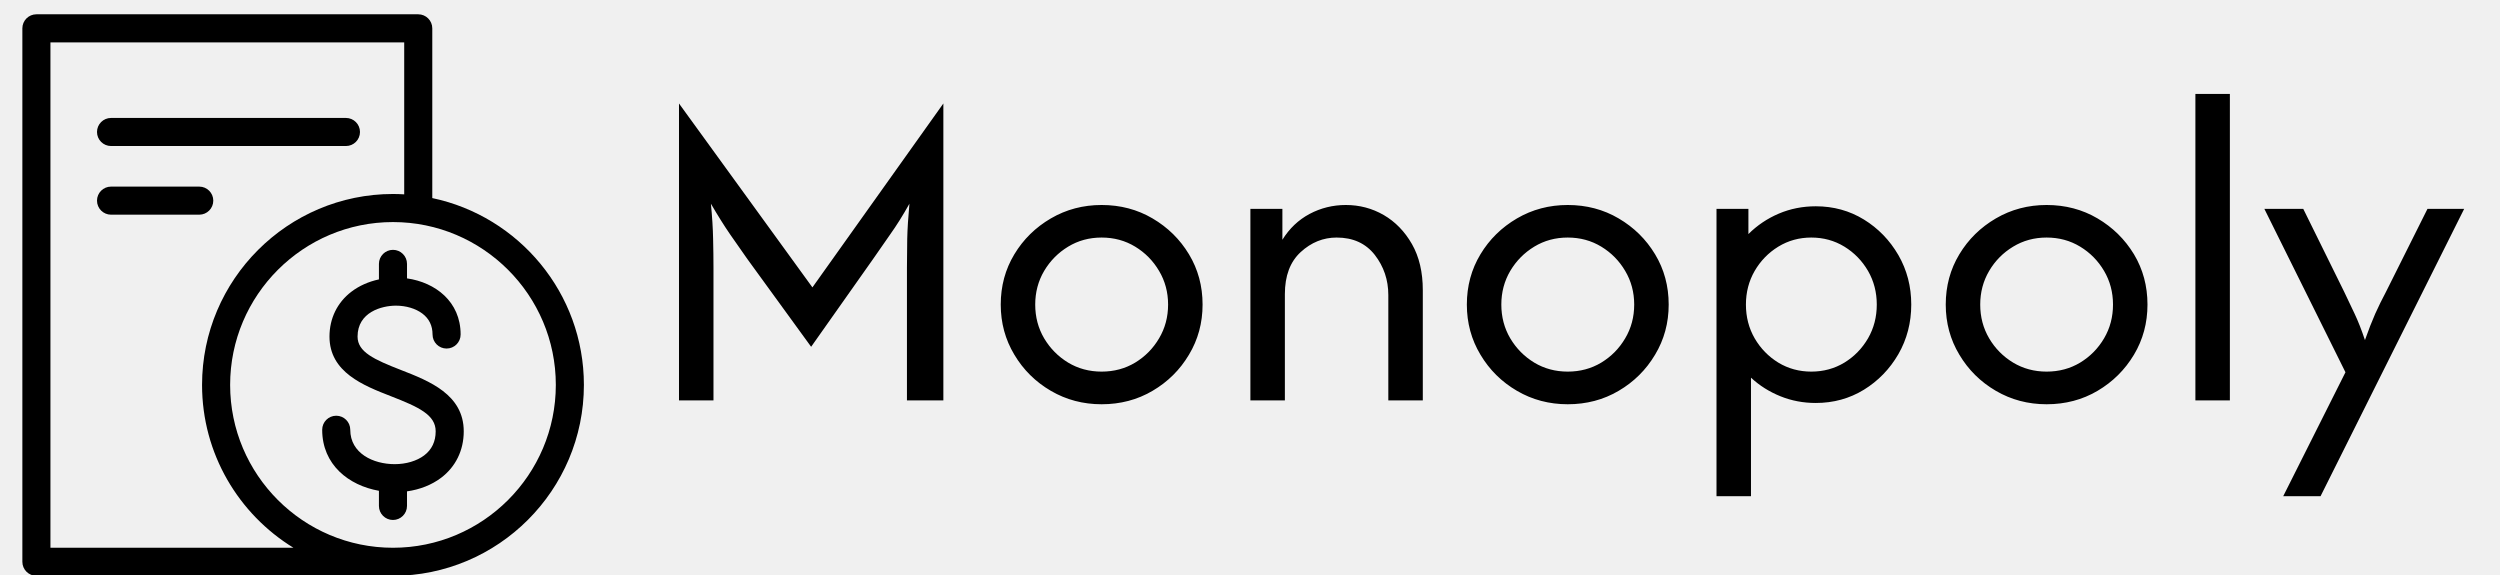
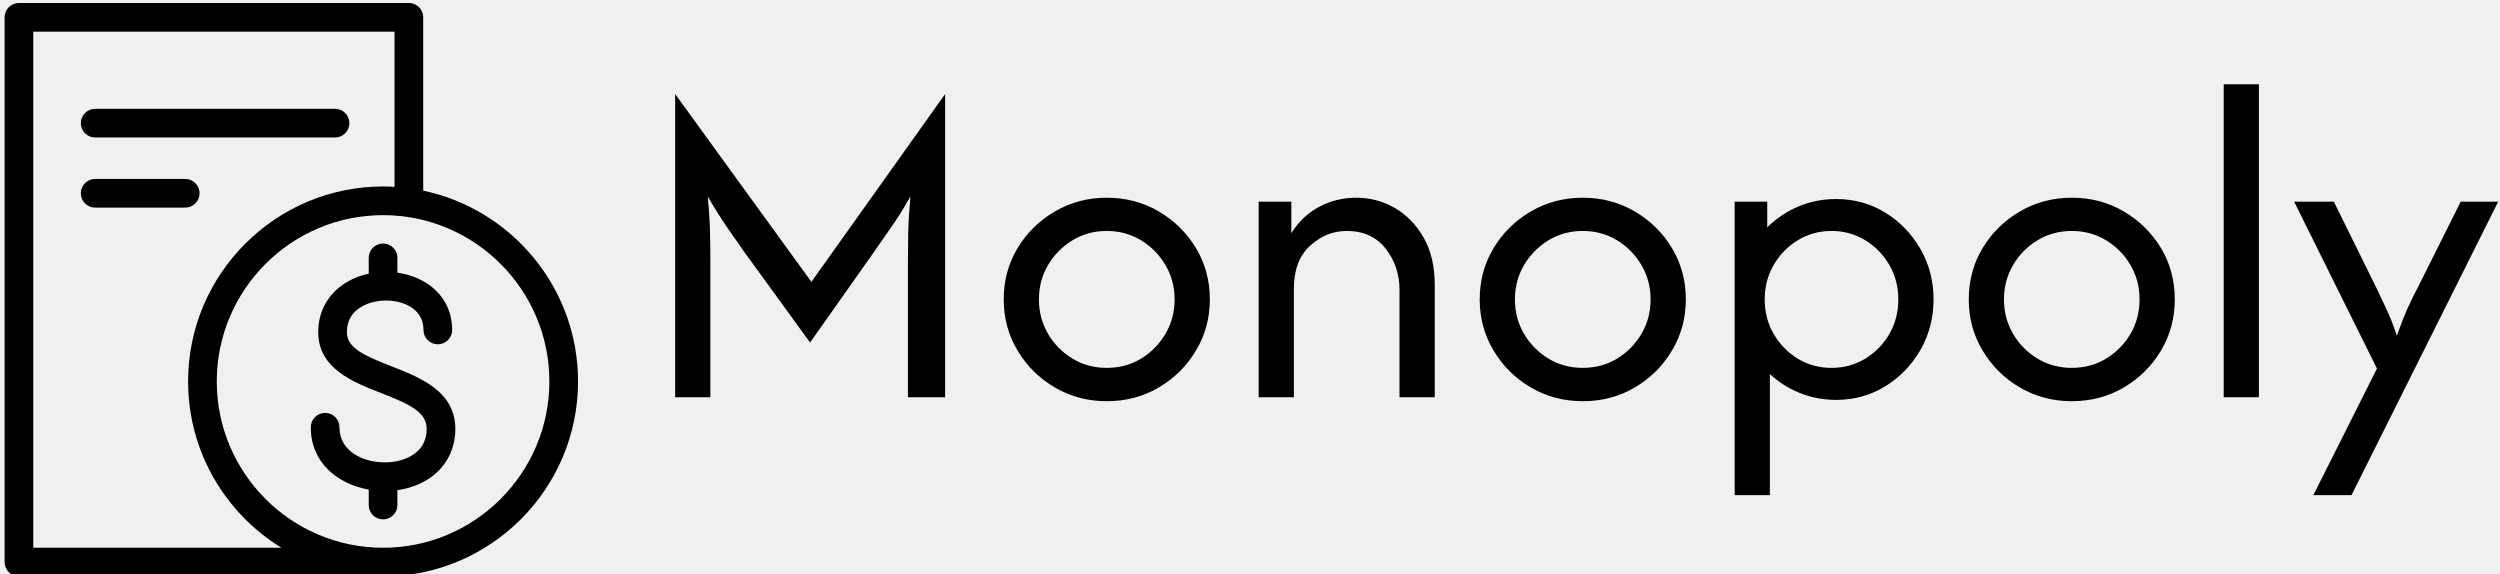
- <svg xmlns="http://www.w3.org/2000/svg" version="1.1" width="395.52" height="90.951" viewBox="0 0 400 93">
+ <svg xmlns="http://www.w3.org/2000/svg" version="1.1" width="2000" height="459" viewBox="0 0 2000 459">
+   <style>
+     path {
+       fill: black;
+     }
+     @media (prefers-color-scheme: dark) {
+       path {
+         fill: white;
+       }
+     }
+   </style>
  <g transform="matrix(1,0,0,1,1.160983,2.2582)">
-     <svg viewBox="0 0 396 91" data-background-color="#ffffff" preserveAspectRatio="xMidYMid meet" height="90.951" width="395.52">
+     <svg viewBox="0 0 396 91" data-background-color="#ffffff" preserveAspectRatio="xMidYMid meet" height="459" width="2000">
      <g id="tight-bounds" transform="matrix(1,0,0,1,0.24,0.02425673)">
        <svg viewBox="0 0 395.52 90.951" height="90.951" width="395.52">
          <g>
            <svg viewBox="0 0 540.953 124.395" height="90.951" width="395.52">
              <g transform="matrix(1,0,0,1,145.4335,17.6376)">
                <svg viewBox="0 0 395.52 89.119" height="89.119" width="395.52">
                  <g id="textblocktransform">
                    <svg viewBox="0 0 395.52 89.119" height="89.119" width="395.52" id="textblock">
                      <g>
                        <svg viewBox="0 0 395.52 89.119" height="89.119" width="395.52">
                          <g transform="matrix(1,0,0,1,0,0)">
                            <svg width="395.52" viewBox="4.38 -33.33 194.14 43.75" height="89.119" data-palette-color="#000000">
                              <path d="M8.13 0L4.38 0 4.38-32.29 18.89-12.29 33.13-32.29 33.13 0 29.17 0 29.17-14.44Q29.17-15.87 29.2-17.55 29.24-19.24 29.44-21.39L29.44-21.39Q28.37-19.48 27.34-18.04 26.32-16.6 25.49-15.38L25.49-15.38 18.75-5.83 11.81-15.38Q10.94-16.6 9.95-18.04 8.96-19.48 7.85-21.39L7.85-21.39Q8.06-19.24 8.09-17.55 8.13-15.87 8.13-14.44L8.13-14.44 8.13 0ZM50.34 0.42L50.34 0.42Q47.32 0.42 44.82-1.04 42.32-2.5 40.85-4.97 39.37-7.43 39.37-10.42L39.37-10.42Q39.37-13.44 40.85-15.89 42.32-18.33 44.82-19.79 47.32-21.25 50.34-21.25L50.34-21.25Q53.4-21.25 55.88-19.79 58.37-18.33 59.84-15.89 61.32-13.44 61.32-10.42L61.32-10.42Q61.32-7.43 59.84-4.97 58.37-2.5 55.88-1.04 53.4 0.42 50.34 0.42ZM50.34-3.13L50.34-3.13Q52.36-3.13 53.99-4.11 55.62-5.1 56.59-6.75 57.57-8.4 57.57-10.42L57.57-10.42Q57.57-12.43 56.59-14.08 55.62-15.73 53.99-16.72 52.36-17.71 50.34-17.71L50.34-17.71Q48.33-17.71 46.7-16.72 45.07-15.73 44.09-14.08 43.12-12.43 43.12-10.42L43.12-10.42Q43.12-8.4 44.09-6.75 45.07-5.1 46.7-4.11 48.33-3.13 50.34-3.13ZM70.27 0L66.52 0 66.52-20.83 70-20.83 70-17.47Q71.14-19.31 72.96-20.28 74.79-21.25 76.9-21.25L76.9-21.25Q79.13-21.25 81.02-20.16 82.91-19.06 84.09-17 85.27-14.93 85.27-11.98L85.27-11.98 85.27 0 81.52 0 81.52-11.46Q81.52-13.92 80.05-15.82 78.57-17.71 75.9-17.71L75.9-17.71Q73.71-17.71 71.99-16.13 70.27-14.55 70.27-11.56L70.27-11.56 70.27 0ZM101.03 0.42L101.03 0.42Q98.01 0.42 95.51-1.04 93.01-2.5 91.54-4.97 90.06-7.43 90.06-10.42L90.06-10.42Q90.06-13.44 91.54-15.89 93.01-18.33 95.51-19.79 98.01-21.25 101.03-21.25L101.03-21.25Q104.09-21.25 106.57-19.79 109.06-18.33 110.53-15.89 112.01-13.44 112.01-10.42L112.01-10.42Q112.01-7.43 110.53-4.97 109.06-2.5 106.57-1.04 104.09 0.42 101.03 0.42ZM101.03-3.13L101.03-3.13Q103.05-3.13 104.68-4.11 106.31-5.1 107.28-6.75 108.26-8.4 108.26-10.42L108.26-10.42Q108.26-12.43 107.28-14.08 106.31-15.73 104.68-16.72 103.05-17.71 101.03-17.71L101.03-17.71Q99.02-17.71 97.39-16.72 95.76-15.73 94.78-14.08 93.81-12.43 93.81-10.42L93.81-10.42Q93.81-8.4 94.78-6.75 95.76-5.1 97.39-4.11 99.02-3.13 101.03-3.13ZM120.96 10.42L117.21 10.42 117.21-20.83 120.68-20.83 120.68-18.09Q122.11-19.51 123.98-20.31 125.86-21.11 128.01-21.11L128.01-21.11Q130.89-21.11 133.24-19.67 135.58-18.23 136.99-15.8 138.39-13.37 138.39-10.42L138.39-10.42Q138.39-7.47 136.99-5.03 135.58-2.6 133.24-1.16 130.89 0.28 128.01 0.28L128.01 0.28Q125.96 0.28 124.16-0.45 122.35-1.18 120.96-2.47L120.96-2.47 120.96 10.42ZM127.52-3.13L127.52-3.13Q129.5-3.13 131.12-4.11 132.73-5.1 133.69-6.75 134.64-8.4 134.64-10.42L134.64-10.42Q134.64-12.43 133.69-14.08 132.73-15.73 131.12-16.72 129.5-17.71 127.52-17.71L127.52-17.71Q125.55-17.71 123.93-16.72 122.32-15.73 121.36-14.08 120.41-12.43 120.41-10.42L120.41-10.42Q120.41-8.4 121.36-6.75 122.32-5.1 123.93-4.11 125.55-3.13 127.52-3.13ZM153.11 0.42L153.11 0.42Q150.09 0.42 147.59-1.04 145.09-2.5 143.62-4.97 142.14-7.43 142.14-10.42L142.14-10.42Q142.14-13.44 143.62-15.89 145.09-18.33 147.59-19.79 150.09-21.25 153.11-21.25L153.11-21.25Q156.17-21.25 158.65-19.79 161.13-18.33 162.61-15.89 164.08-13.44 164.08-10.42L164.08-10.42Q164.08-7.43 162.61-4.97 161.13-2.5 158.65-1.04 156.17 0.42 153.11 0.42ZM153.11-3.13L153.11-3.13Q155.13-3.13 156.76-4.11 158.39-5.1 159.36-6.75 160.33-8.4 160.33-10.42L160.33-10.42Q160.33-12.43 159.36-14.08 158.39-15.73 156.76-16.72 155.13-17.71 153.11-17.71L153.11-17.71Q151.1-17.71 149.47-16.72 147.83-15.73 146.86-14.08 145.89-12.43 145.89-10.42L145.89-10.42Q145.89-8.4 146.86-6.75 147.83-5.1 149.47-4.11 151.1-3.13 153.11-3.13ZM173.04 0L169.29 0 169.29-33.33 173.04-33.33 173.04 0ZM182.9 10.42L178.84 10.42 185.61-3.06 176.79-20.83 181.02-20.83 185.47-11.81Q186.06-10.59 186.61-9.41 187.17-8.23 187.73-6.56L187.73-6.56Q188.32-8.23 188.85-9.43 189.39-10.63 190.02-11.81L190.02-11.81 194.53-20.83 198.52-20.83 182.9 10.42Z" opacity="1" transform="matrix(1,0,0,1,0,0)" fill="#000000" class="wordmark-text-0" data-fill-palette-color="primary" id="text-0" />
                            </svg>
                          </g>
                        </svg>
                      </g>
                    </svg>
                  </g>
                </svg>
              </g>
              <g>
                <svg viewBox="0 0 124.395 124.395" height="124.395" width="124.395">
                  <g>
                    <svg xml:space="preserve" viewBox="0 0 100 100" x="0" y="0" height="124.395" width="124.395" class="icon-icon-0" data-fill-palette-color="accent" id="icon-0">
                      <path d="M15.792 23.458h41.833a2.5 2.5 0 1 0 0-5H15.792a2.5 2.5 0 1 0 0 5M34 33.185a2.5 2.5 0 0 0-2.5-2.5H15.792a2.5 2.5 0 1 0 0 5H31.5a2.5 2.5 0 0 0 2.5-2.5" fill="#000000" data-fill-palette-color="accent" />
                      <path d="M73 32.728V2.5A2.5 2.5 0 0 0 70.5 0h-68A2.5 2.5 0 0 0 0 2.5v95a2.5 2.5 0 0 0 2.5 2.5h63c0.034 0 0.066-0.009 0.101-0.01 0.133 0.001 0.265 0.01 0.399 0.01 18.748 0 34-15.252 34-34 0-16.348-11.599-30.036-27-33.272M5 95V5h63v27.064A34 34 0 0 0 66 32c-18.748 0-34 15.252-34 34 0 12.257 6.52 23.016 16.273 29z m61 0c-15.991 0-29-13.01-29-29s13.009-29 29-29 29 13.009 29 29-13.01 29-29 29" fill="#000000" data-fill-palette-color="accent" />
                      <path d="M67.453 63.356c-4.828-1.881-7.76-3.221-7.76-5.961 0-4.349 4.293-5.509 6.83-5.509 1.807 0 3.522 0.514 4.709 1.407 1.204 0.908 1.815 2.163 1.815 3.73a2.5 2.5 0 1 0 5 0c0-5.887-4.537-9.286-9.548-9.993v-2.584a2.5 2.5 0 1 0-5 0v2.763c-1.826 0.392-3.508 1.132-4.896 2.188-2.522 1.92-3.911 4.76-3.911 7.997 0 6.355 6.068 8.721 10.944 10.62 4.957 1.932 7.967 3.316 7.967 6.251 0 1.819-0.689 3.262-2.049 4.289-1.31 0.99-3.222 1.558-5.245 1.558-3.813 0-7.915-1.917-7.915-6.125a2.5 2.5 0 1 0-5 0c0 6.231 4.731 9.917 10.104 10.869v2.696a2.5 2.5 0 1 0 5 0v-2.595c2.294-0.323 4.398-1.15 6.069-2.413 2.603-1.966 4.035-4.905 4.035-8.278 0.002-6.564-6.181-8.973-11.149-10.91" fill="#000000" data-fill-palette-color="accent" />
                    </svg>
                  </g>
                </svg>
              </g>
            </svg>
          </g>
          <defs />
        </svg>
        <rect width="395.52" height="90.951" fill="none" stroke="none" visibility="hidden" />
      </g>
    </svg>
  </g>
</svg>
